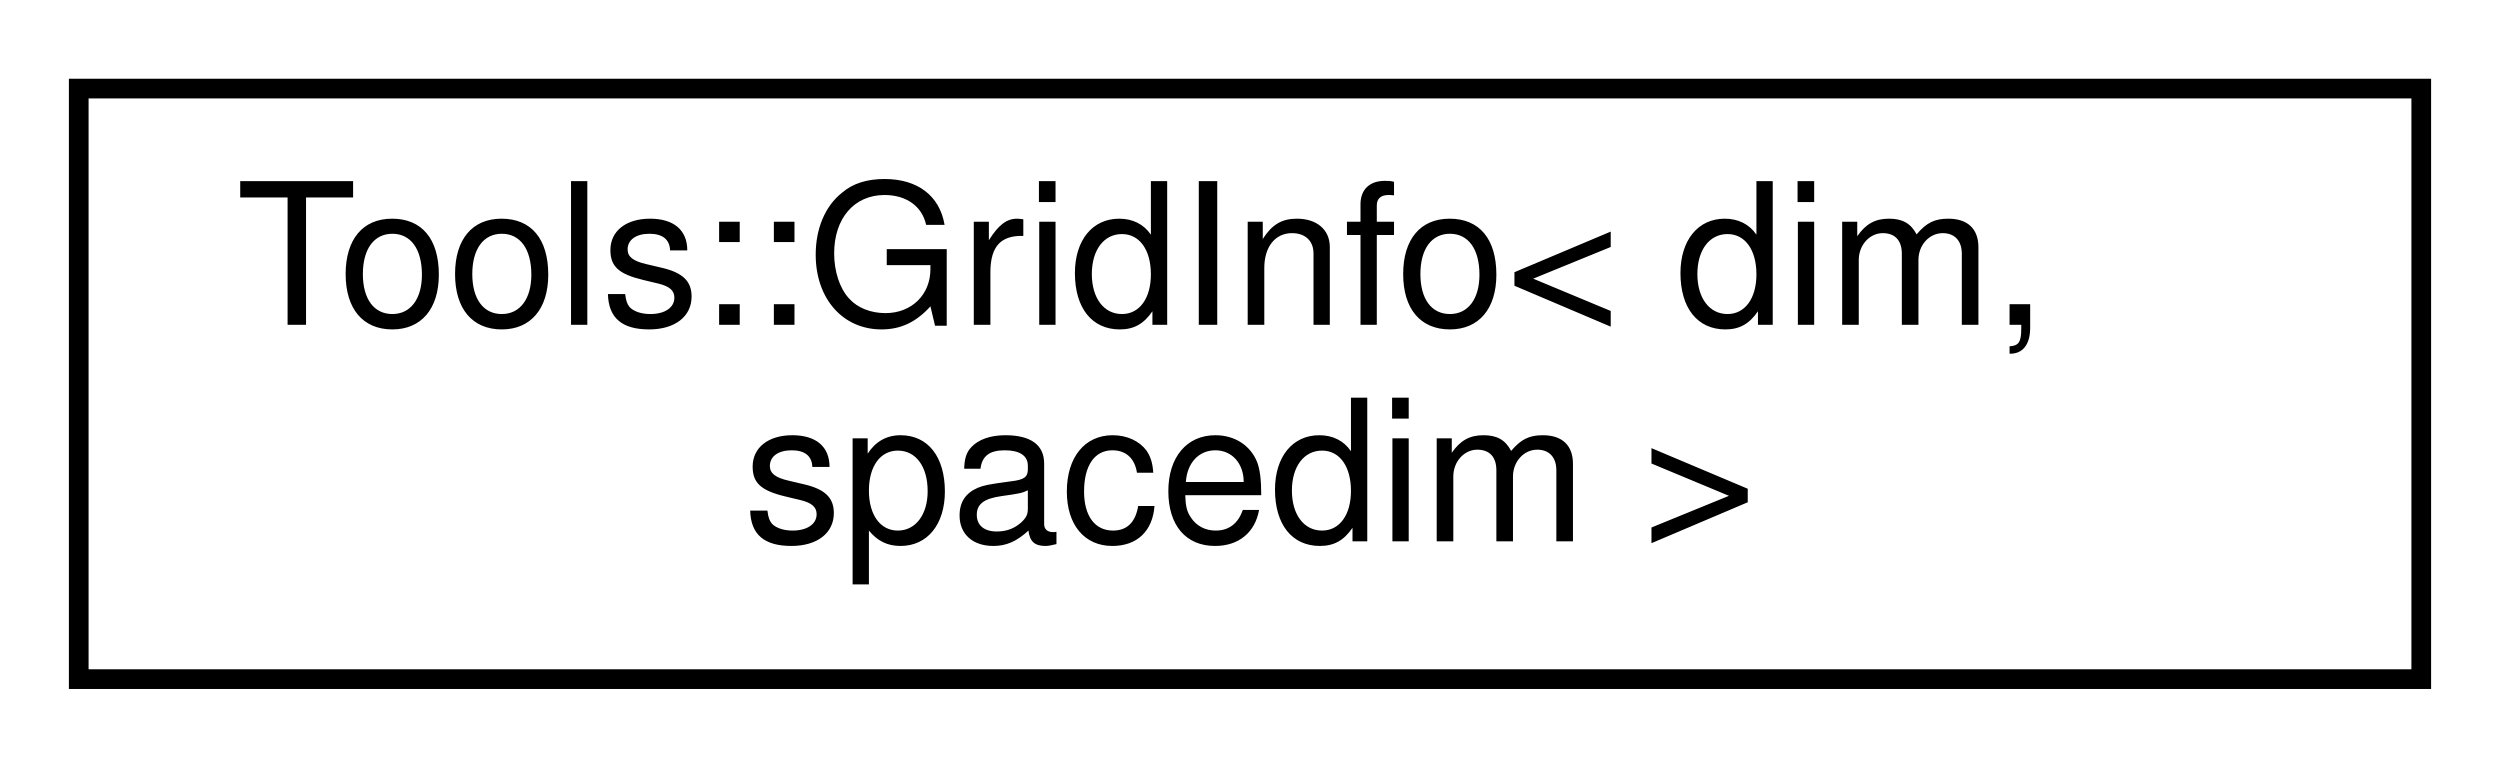
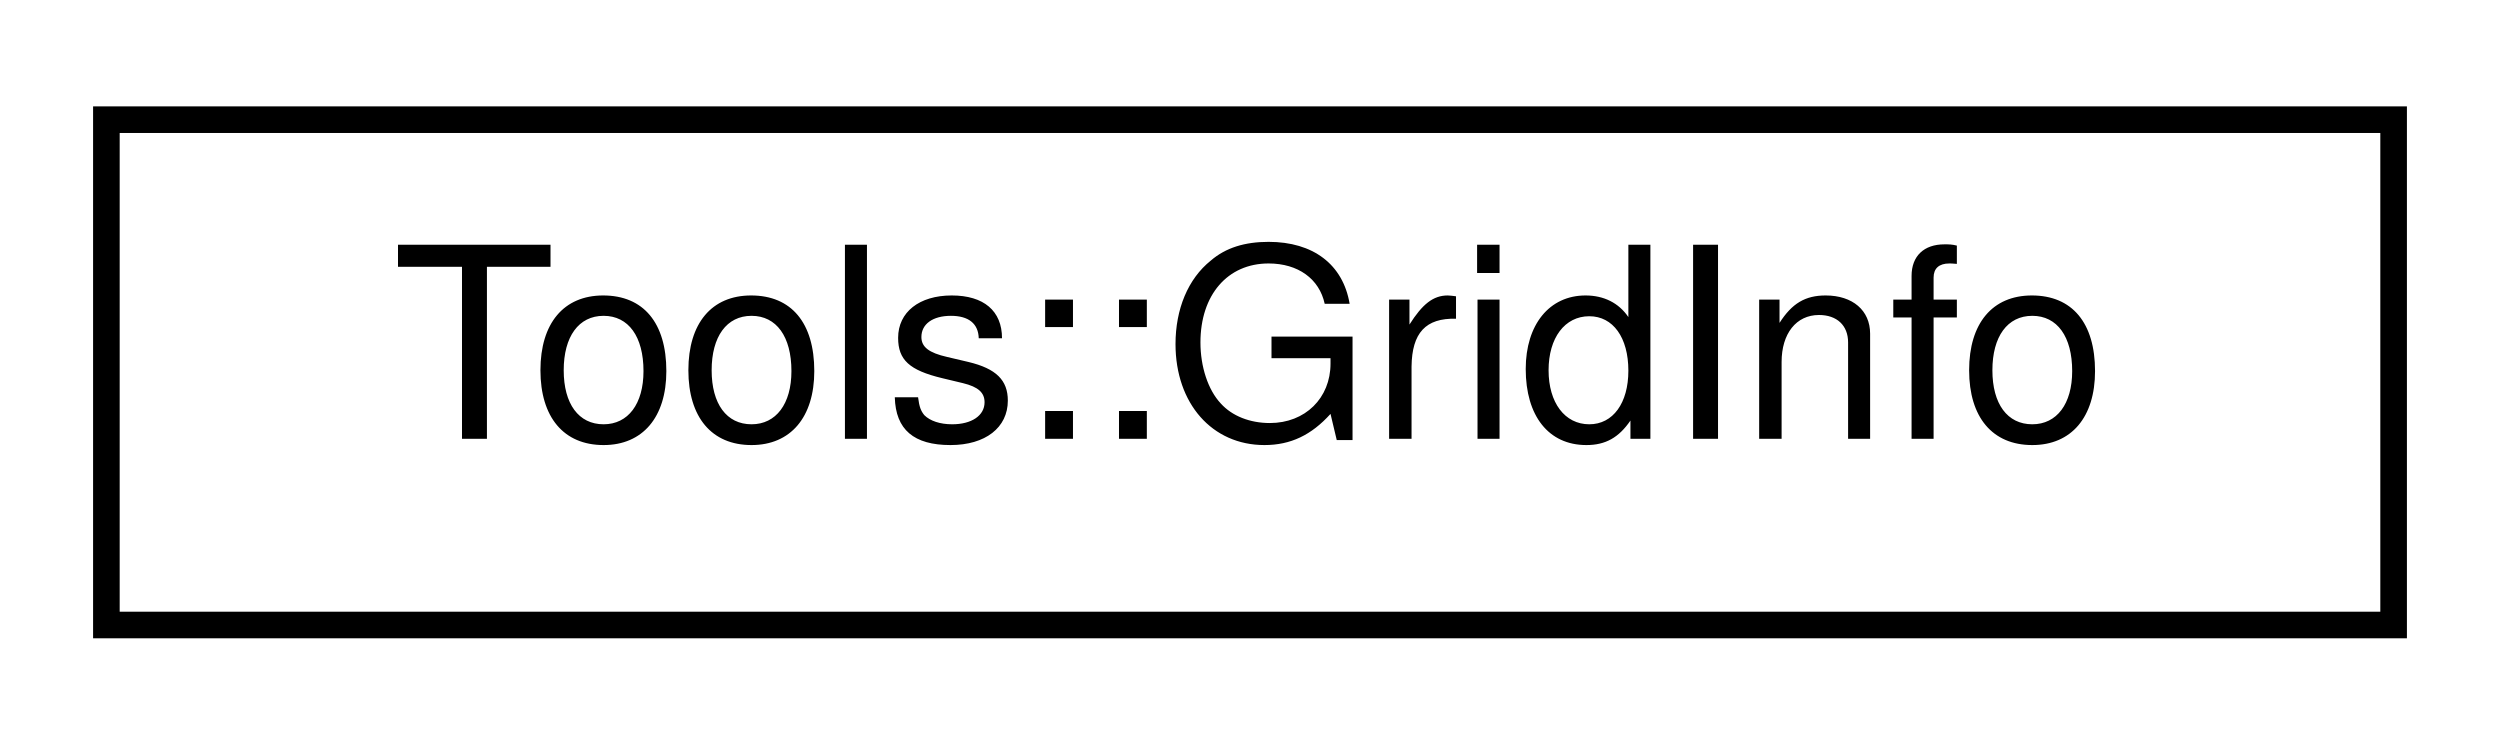
- <svg xmlns="http://www.w3.org/2000/svg" xmlns:xlink="http://www.w3.org/1999/xlink" width="127pt" height="39pt" viewBox="0.00 0.00 127.00 39.00">
-   <g id="graph0" class="graph" transform="scale(1 1) rotate(0) translate(4 35)">
+ <svg xmlns="http://www.w3.org/2000/svg" xmlns:xlink="http://www.w3.org/1999/xlink" width="94pt" height="28pt" viewBox="0.00 0.00 94.00 28.00">
+   <g id="graph0" class="graph" transform="scale(1 1) rotate(0) translate(4 24)">
    <g id="node1" class="node">
      <g id="a_node1">
-         <a xlink:href="struct_tools_1_1_grid_info.html" target="_top" xlink:title=" ">
-           <polygon fill="none" stroke="black" points="0,-0.5 0,-30.5 119,-30.5 119,-0.5 0,-0.5" />
-           <text text-anchor="start" x="8" y="-18.5" font-family="Helvetica,sans-Serif" font-size="10.00">Tools::GridInfo&lt; dim,</text>
-           <text text-anchor="middle" x="59.5" y="-7.5" font-family="Helvetica,sans-Serif" font-size="10.00"> spacedim &gt;</text>
+         <a xlink:href="struct_tools_1_1_grid_info.html" target="_top" xlink:title="Gather information about a Triangulation.">
+           <polygon fill="none" stroke="black" points="0,-0.5 0,-19.5 86,-19.5 86,-0.5 0,-0.5" />
+           <text text-anchor="middle" x="43" y="-7.5" font-family="Helvetica,sans-Serif" font-size="10.00">Tools::GridInfo</text>
        </a>
      </g>
    </g>
  </g>
</svg>
